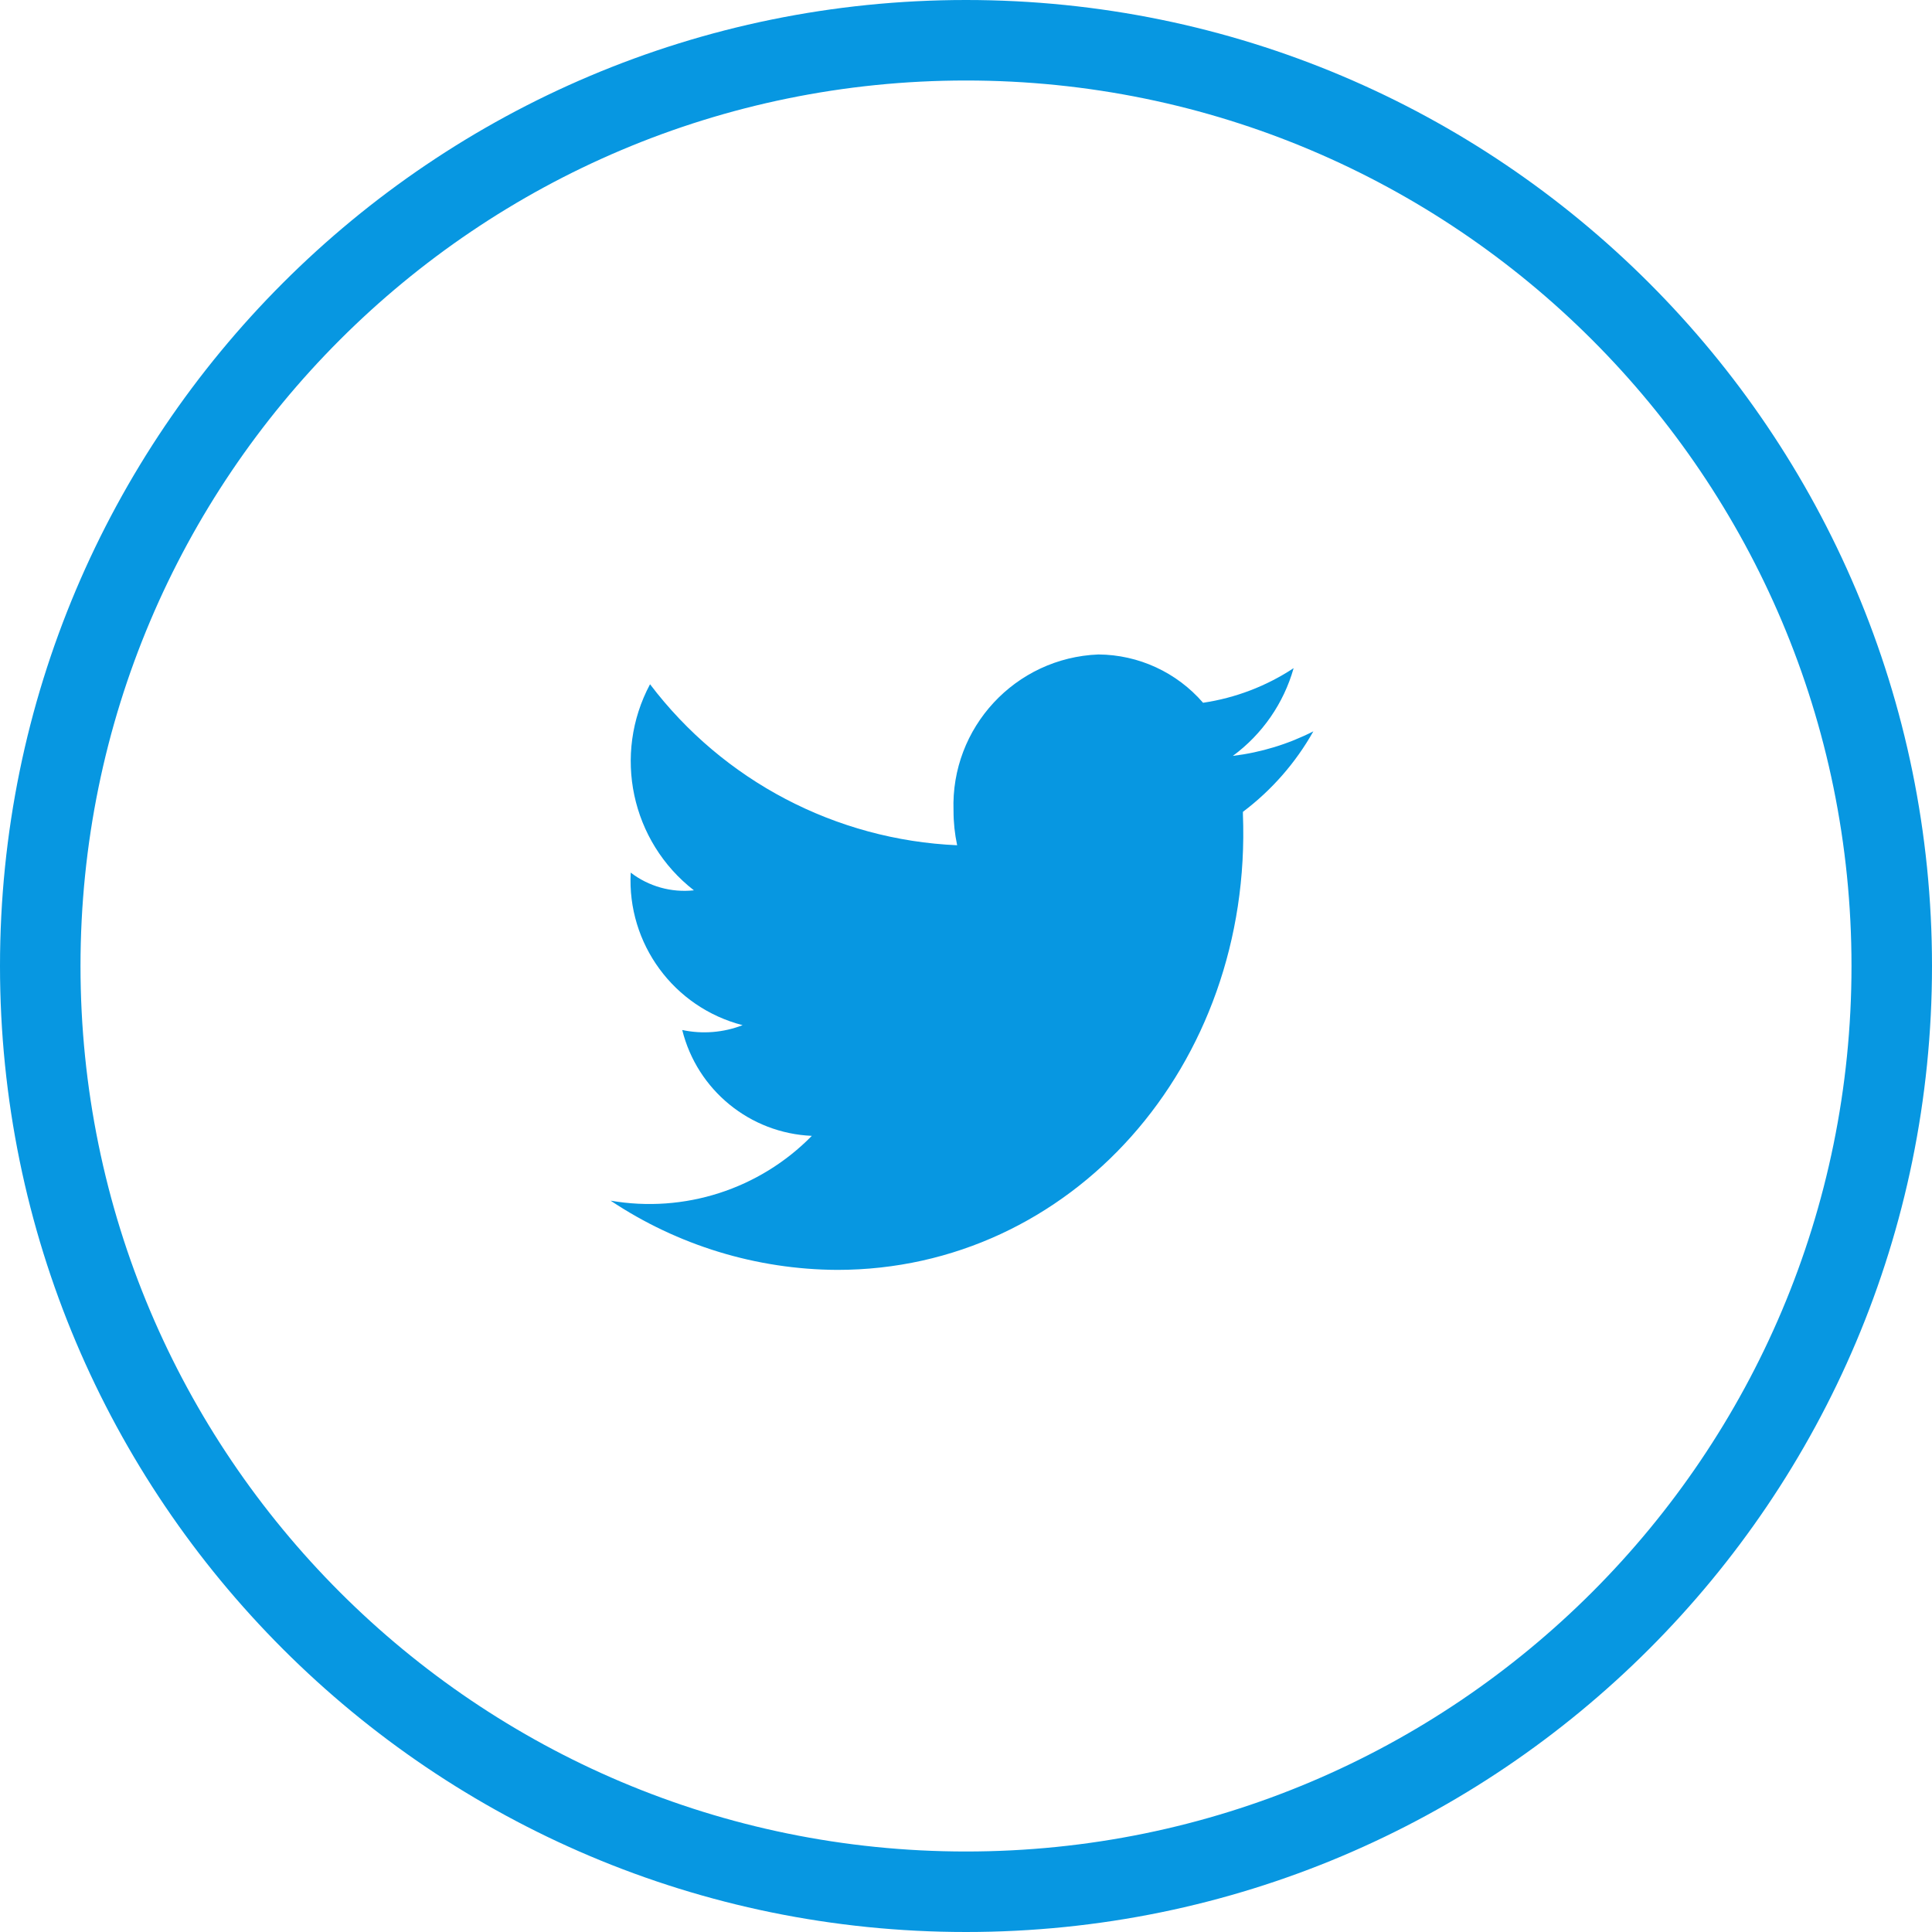
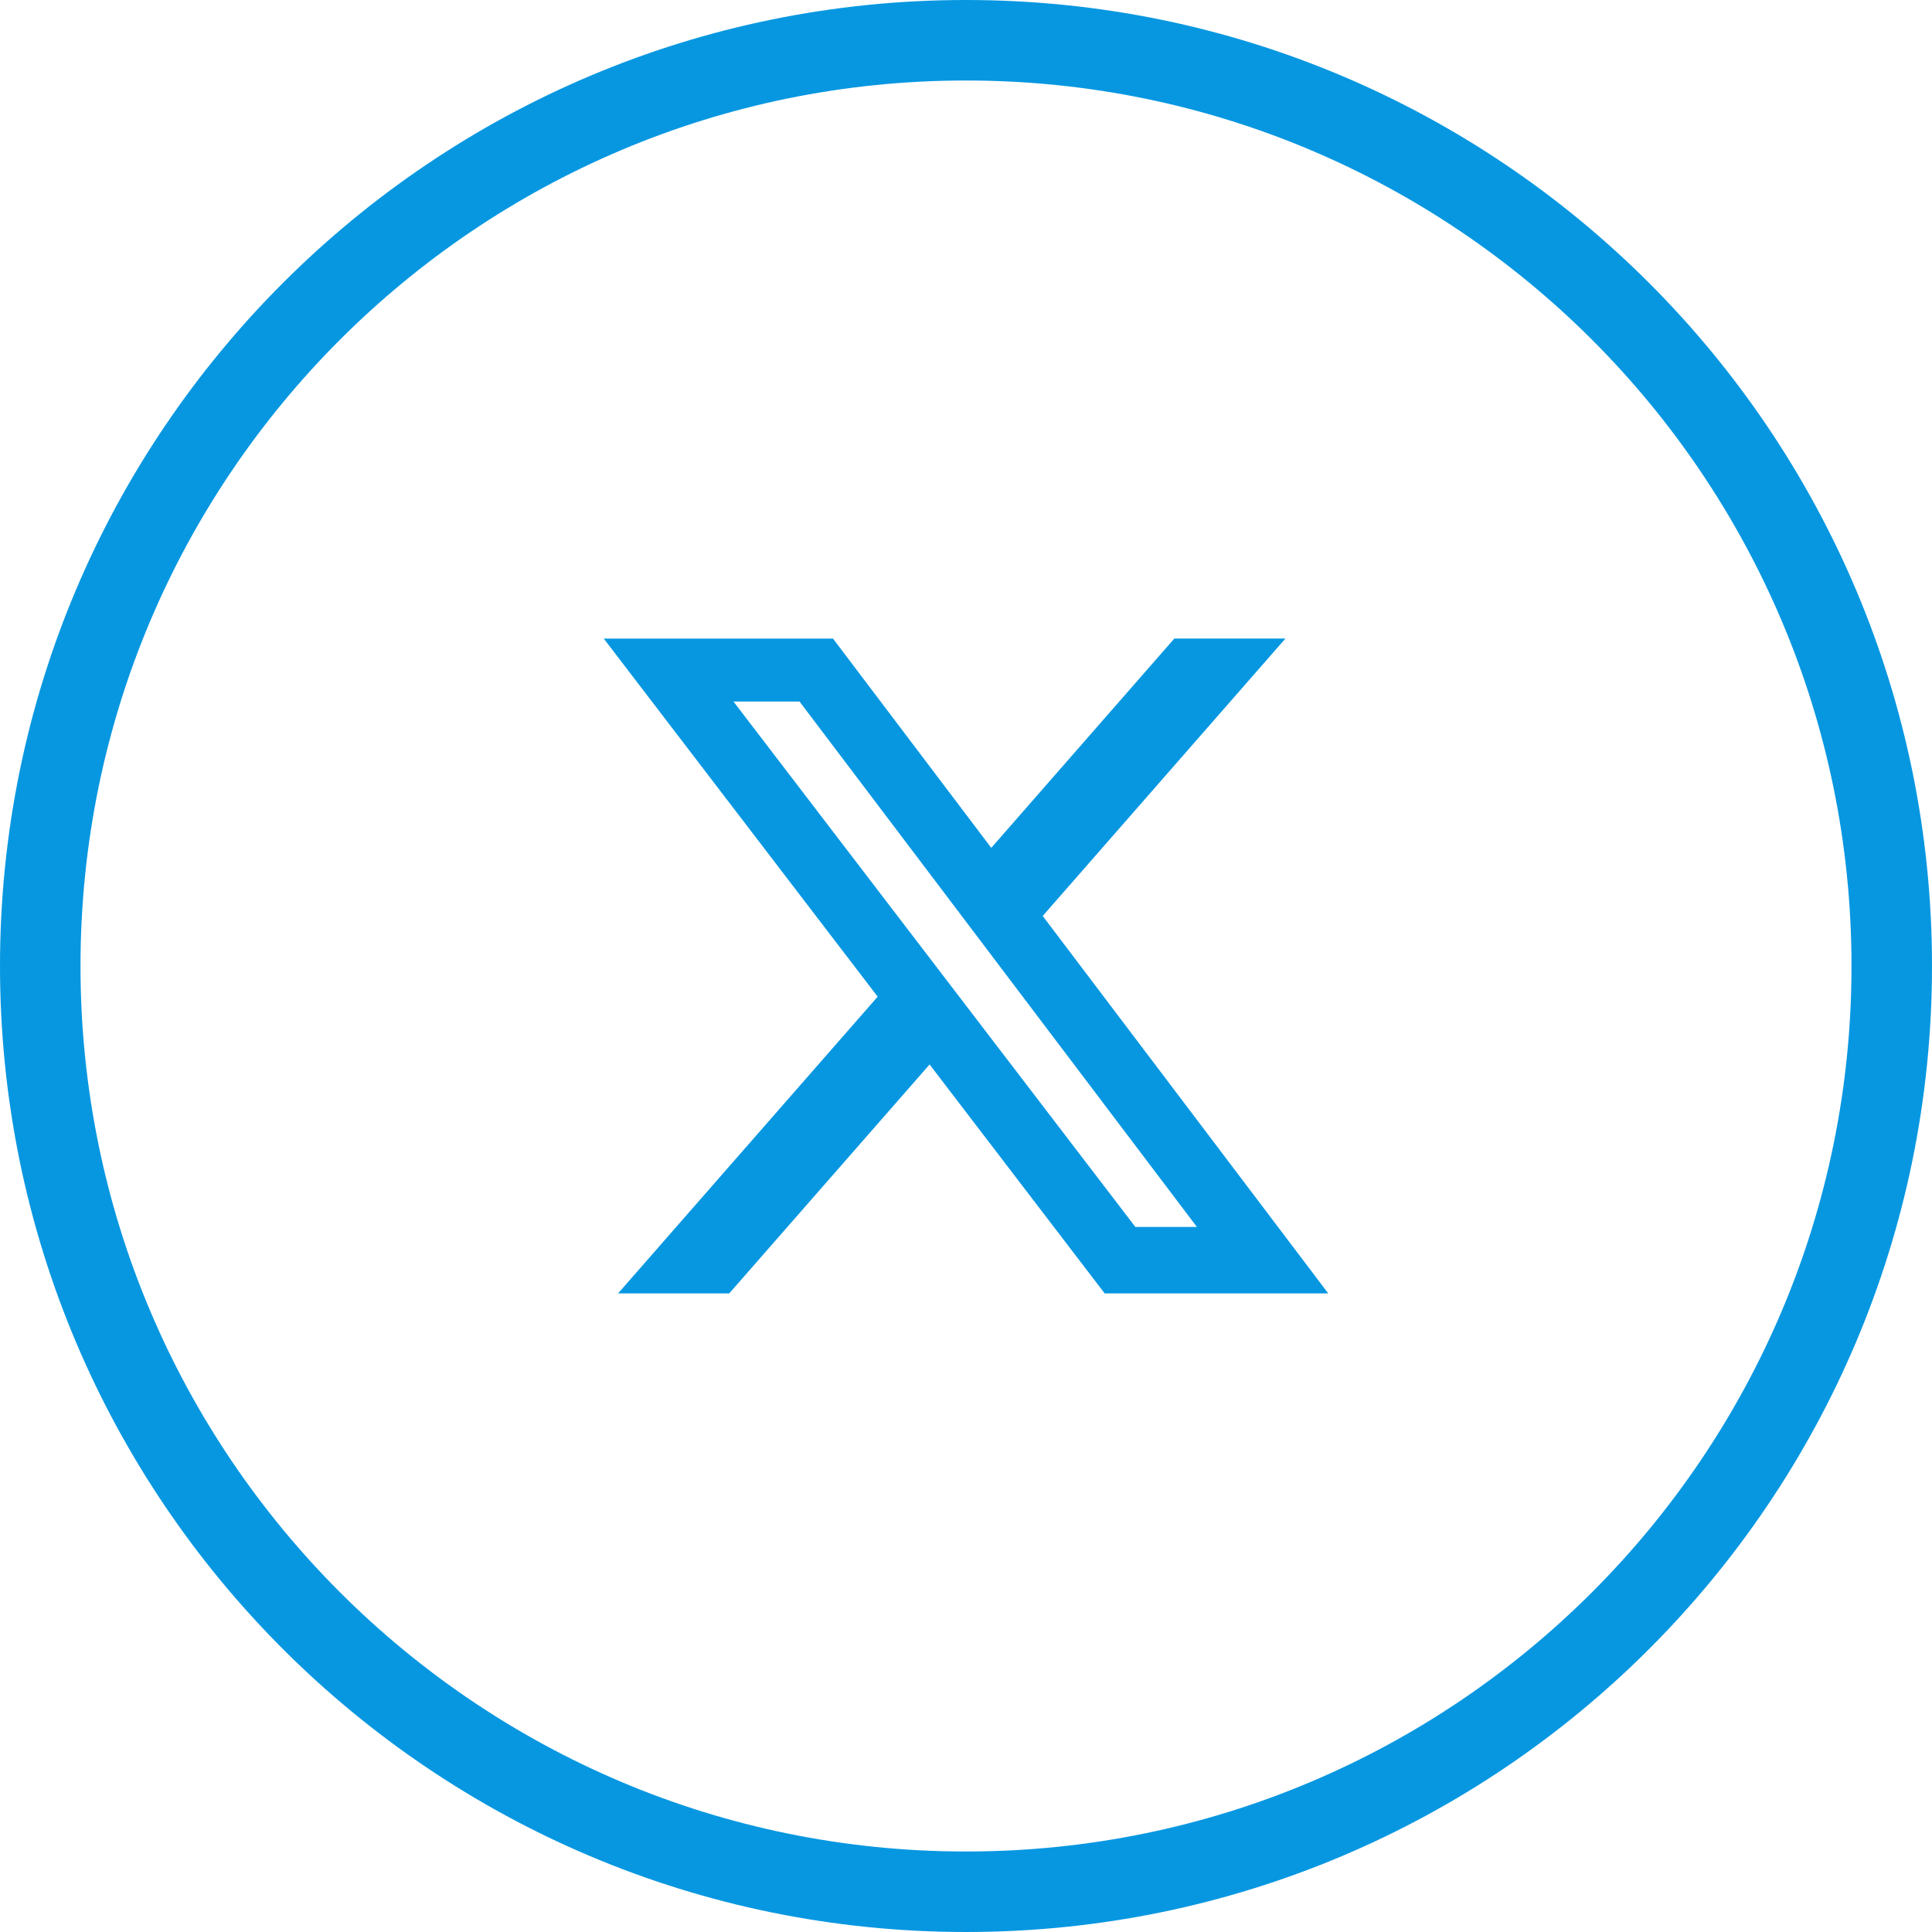
<svg xmlns="http://www.w3.org/2000/svg" viewBox="0 0 48 48">
  <path d="M24,0A24,24,0,1,0,48,24,24,24,0,0,0,24,0Zm0,46A22,22,0,1,1,46,24,22,22,0,0,1,24,46Z" fill="#0797E1" />
-   <path d="M32.14,16.6a5.57,5.57,0,0,1-2.25.86h0a3.47,3.47,0,0,0-2.6-1.2,3.75,3.75,0,0,0-3.6,3.88,4.11,4.11,0,0,0,.09.86h0a10.13,10.13,0,0,1-7.63-4,4.06,4.06,0,0,0,1.09,5.12,2.19,2.19,0,0,1-1.57-.44,3.71,3.71,0,0,0,2.78,3.79,2.63,2.63,0,0,1-1.5.12,3.47,3.47,0,0,0,3.22,2.63,5.65,5.65,0,0,1-5,1.61,10.24,10.24,0,0,0,5.63,1.72c5.81,0,10.32-5.07,10.08-11.32v0s0,0,0,0,0,0,0-.06a6.49,6.49,0,0,0,1.75-2,6,6,0,0,1-2,.61A4.09,4.09,0,0,0,32.14,16.6Z" fill="#0797E1" />
+   <path transform="translate(15,15) scale(0.75)" d="M18.901 1.153h3.68l-8.04 9.19L24 22.846h-7.406l-5.8-7.584-6.638 7.584H.474l8.6-9.83L0 1.154h7.594l5.243 6.932ZM17.61 20.644h2.039L6.486 3.24H4.298Z" fill="#0797E1" />
</svg>
